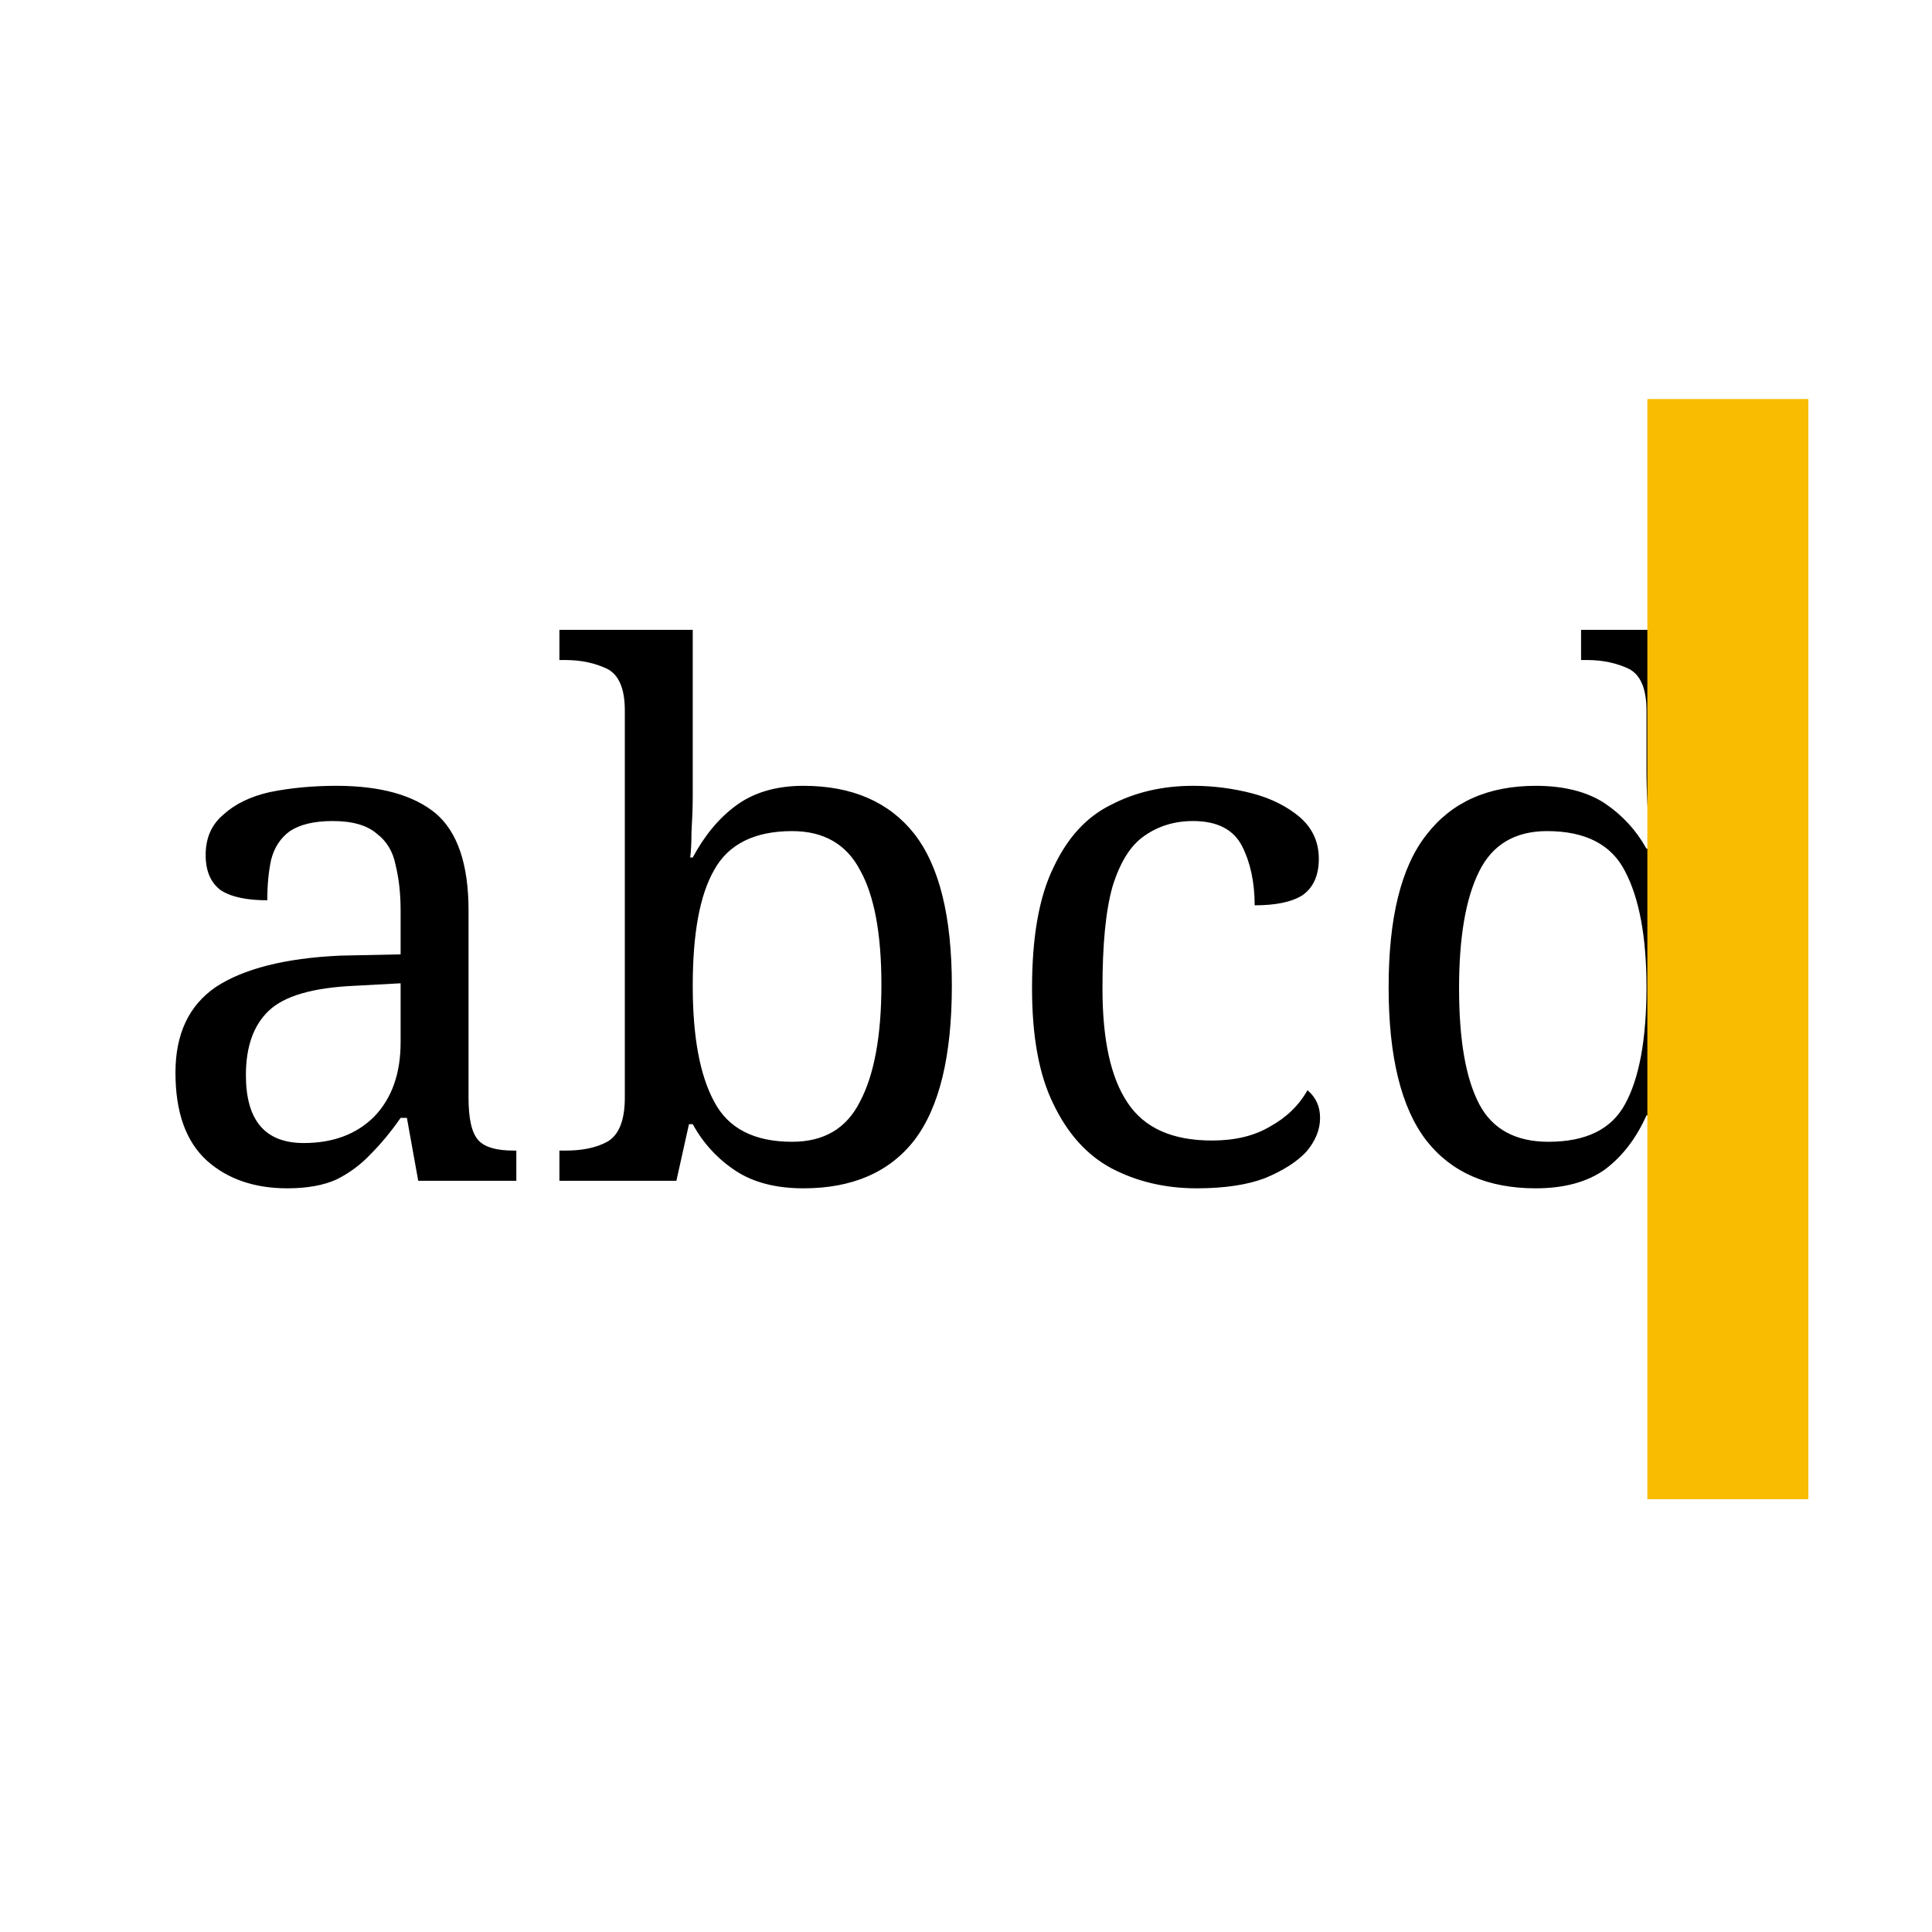
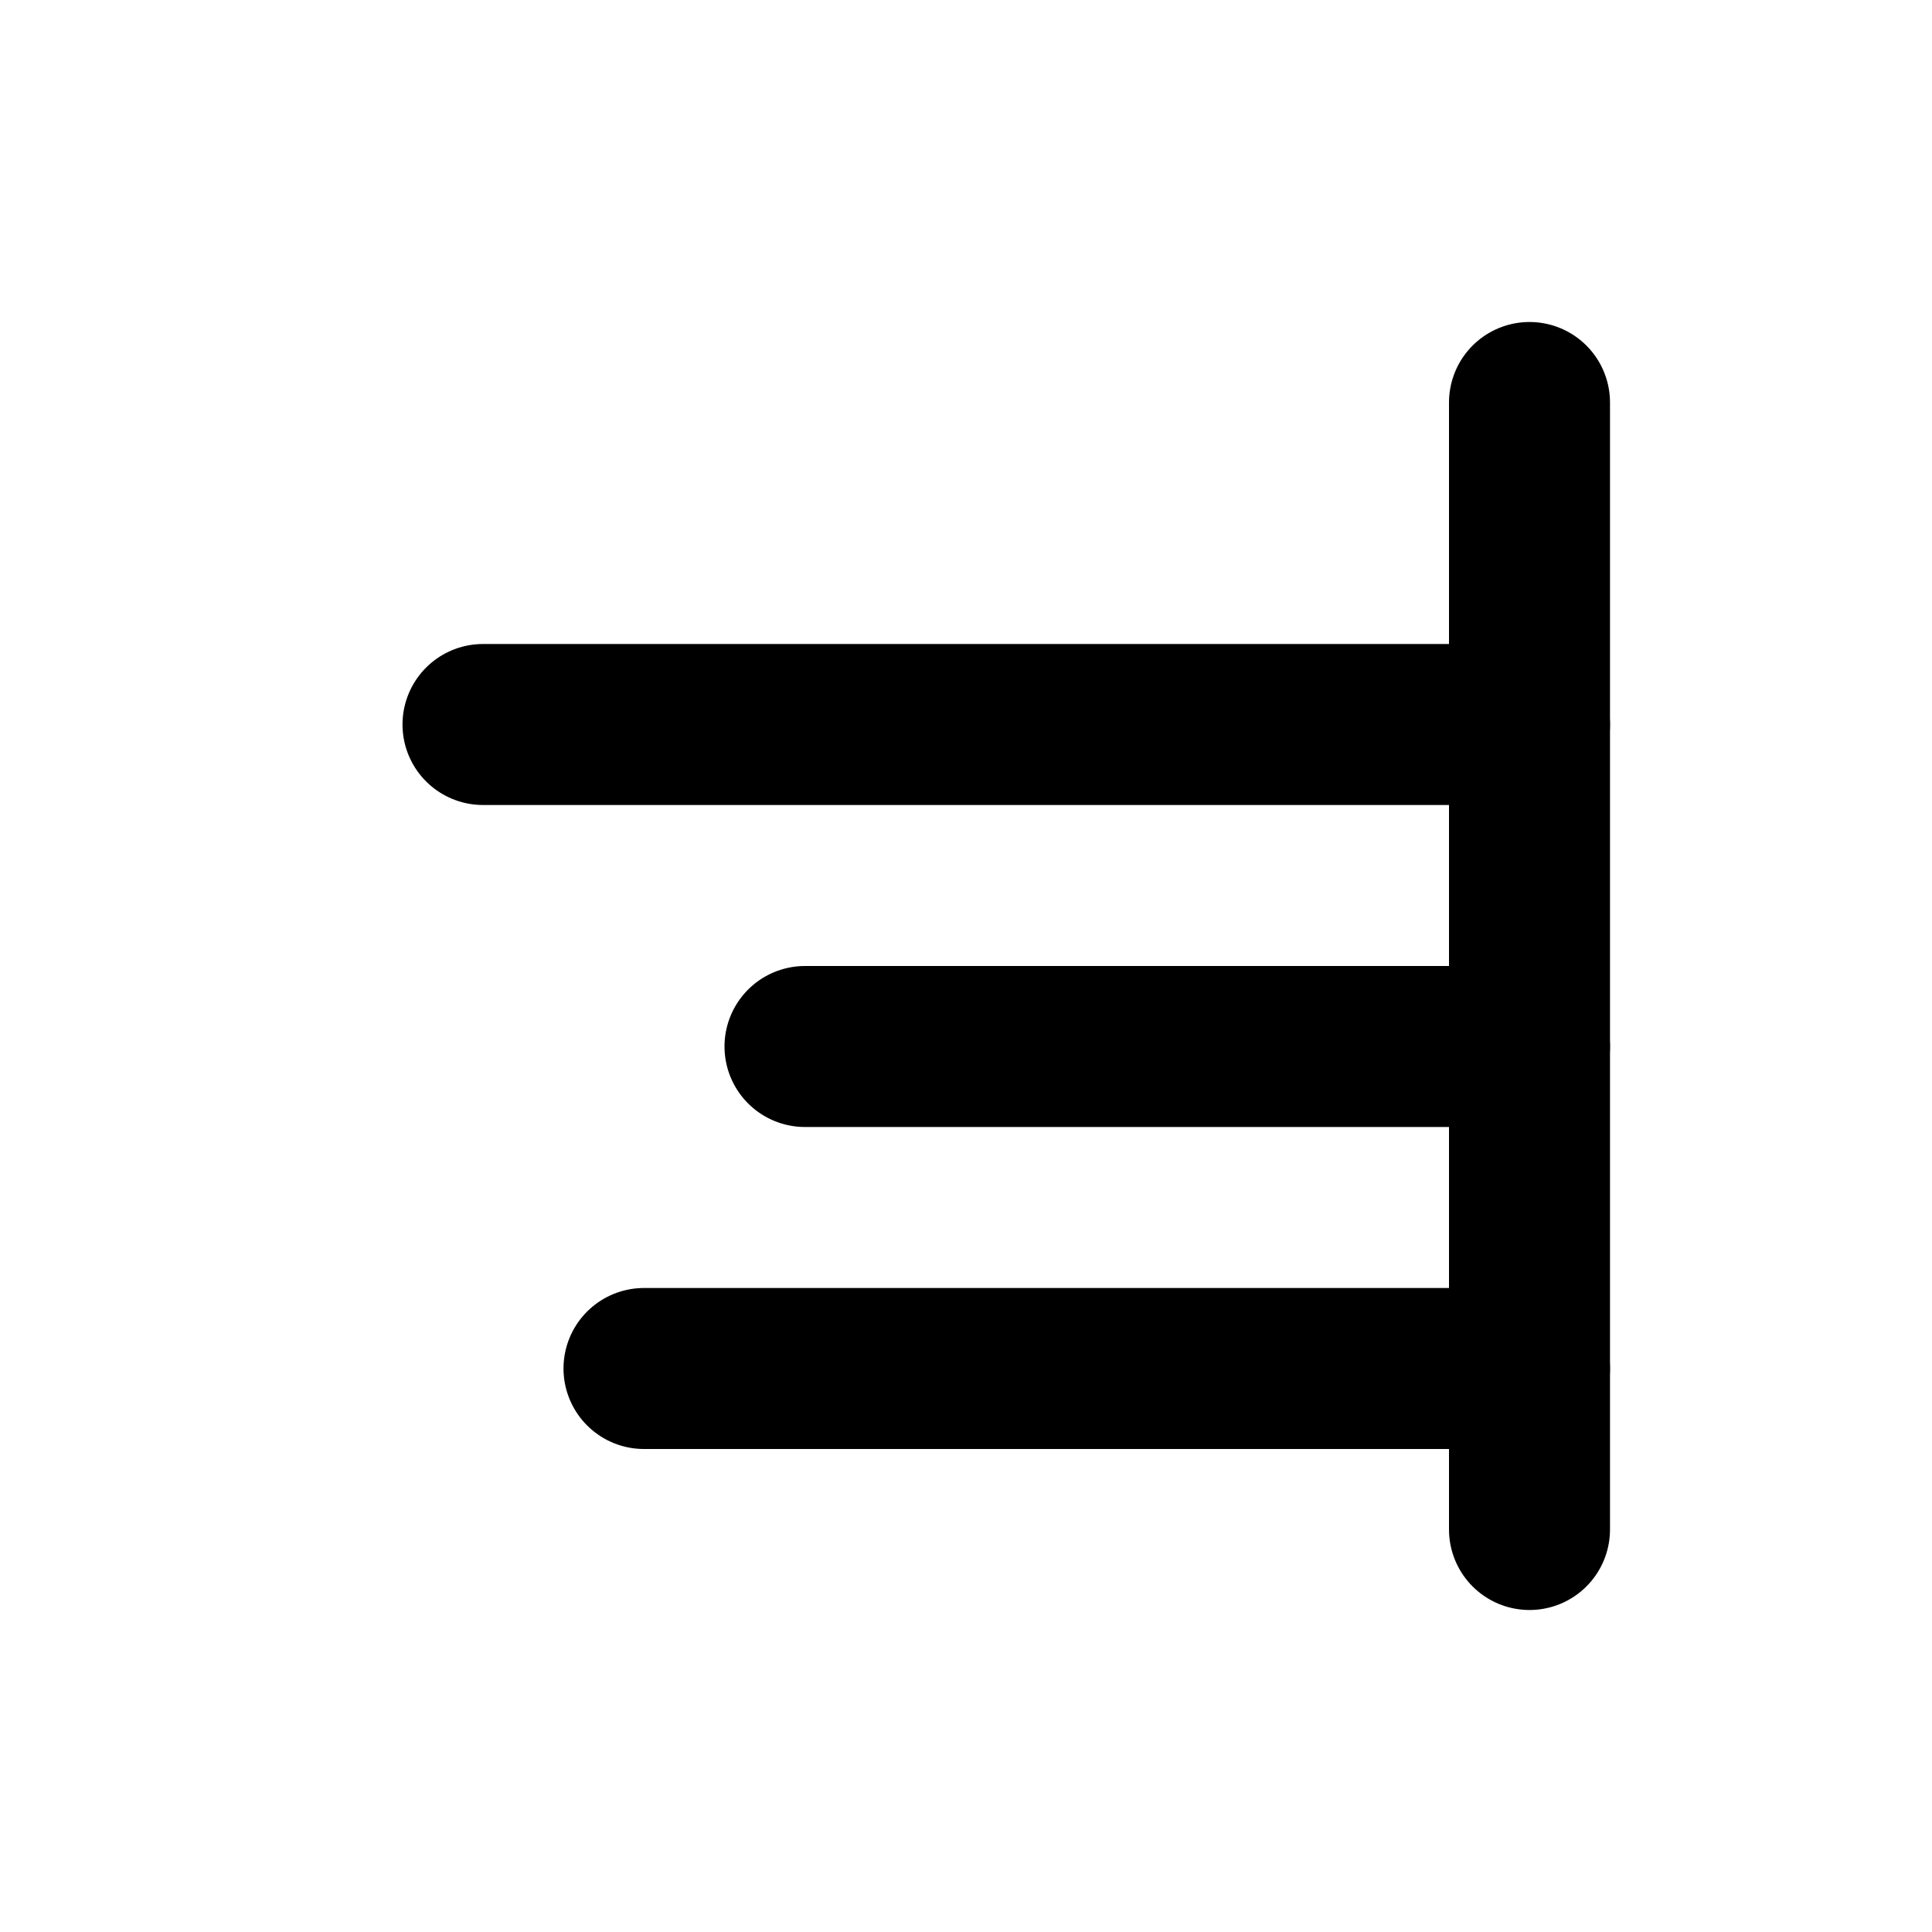
- <svg xmlns="http://www.w3.org/2000/svg" width="24" height="24">
-   <g class="layer">
-     <text fill="#000000" font-family="serif" font-size="9" id="svg_2" stroke="#000000" stroke-width="0" text-anchor="middle" x="12" xml:space="preserve" y="14.667">abcd</text>
-     <line fill="none" id="svg_1" stroke="#f9bc01" stroke-width="2" x1="21.464" x2="21.464" y1="4.957" y2="18.624" />
-   </g>
+ <svg xmlns="http://www.w3.org/2000/svg" width="24" height="24" viewBox="0 0 24 24" fill="none" stroke="currentColor" stroke-width="2" stroke-linecap="round" stroke-linejoin="round">
+   <path d="M19 5 V19" />
+   <path d="M6 9 H19" />
+   <path d="M10 13 H19" />
+   <path d="M8 17 H19" />
</svg>
